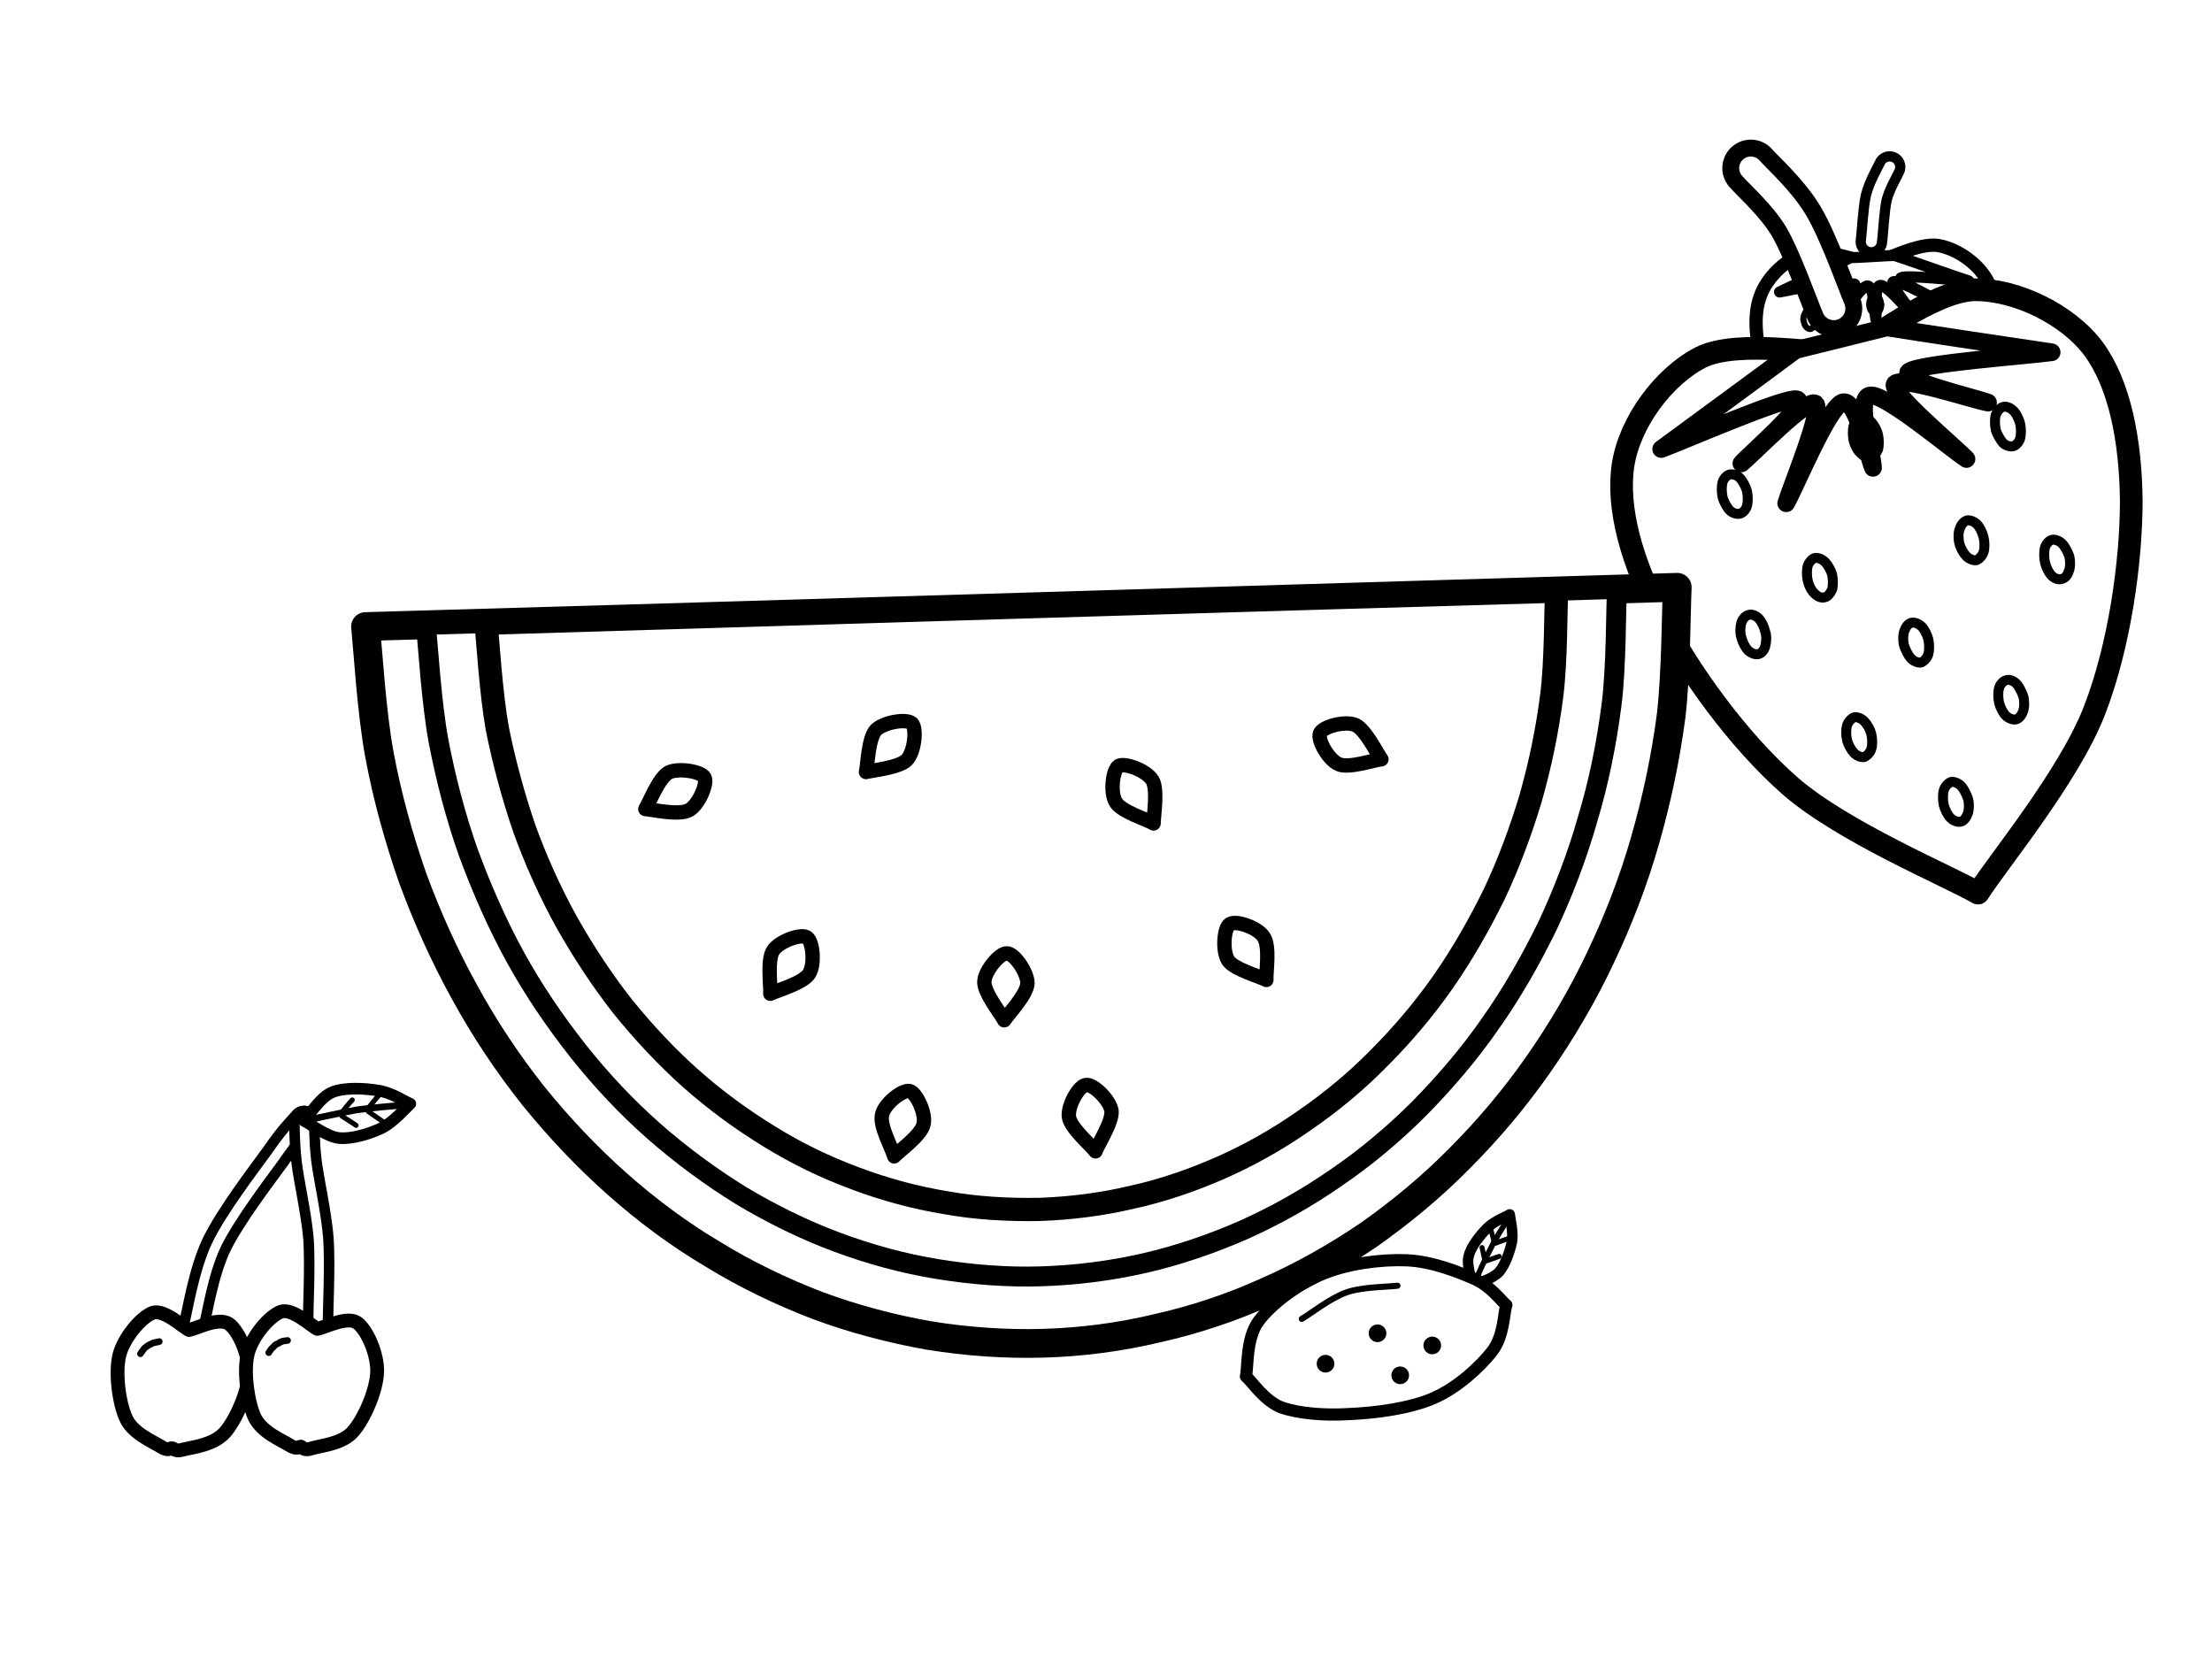
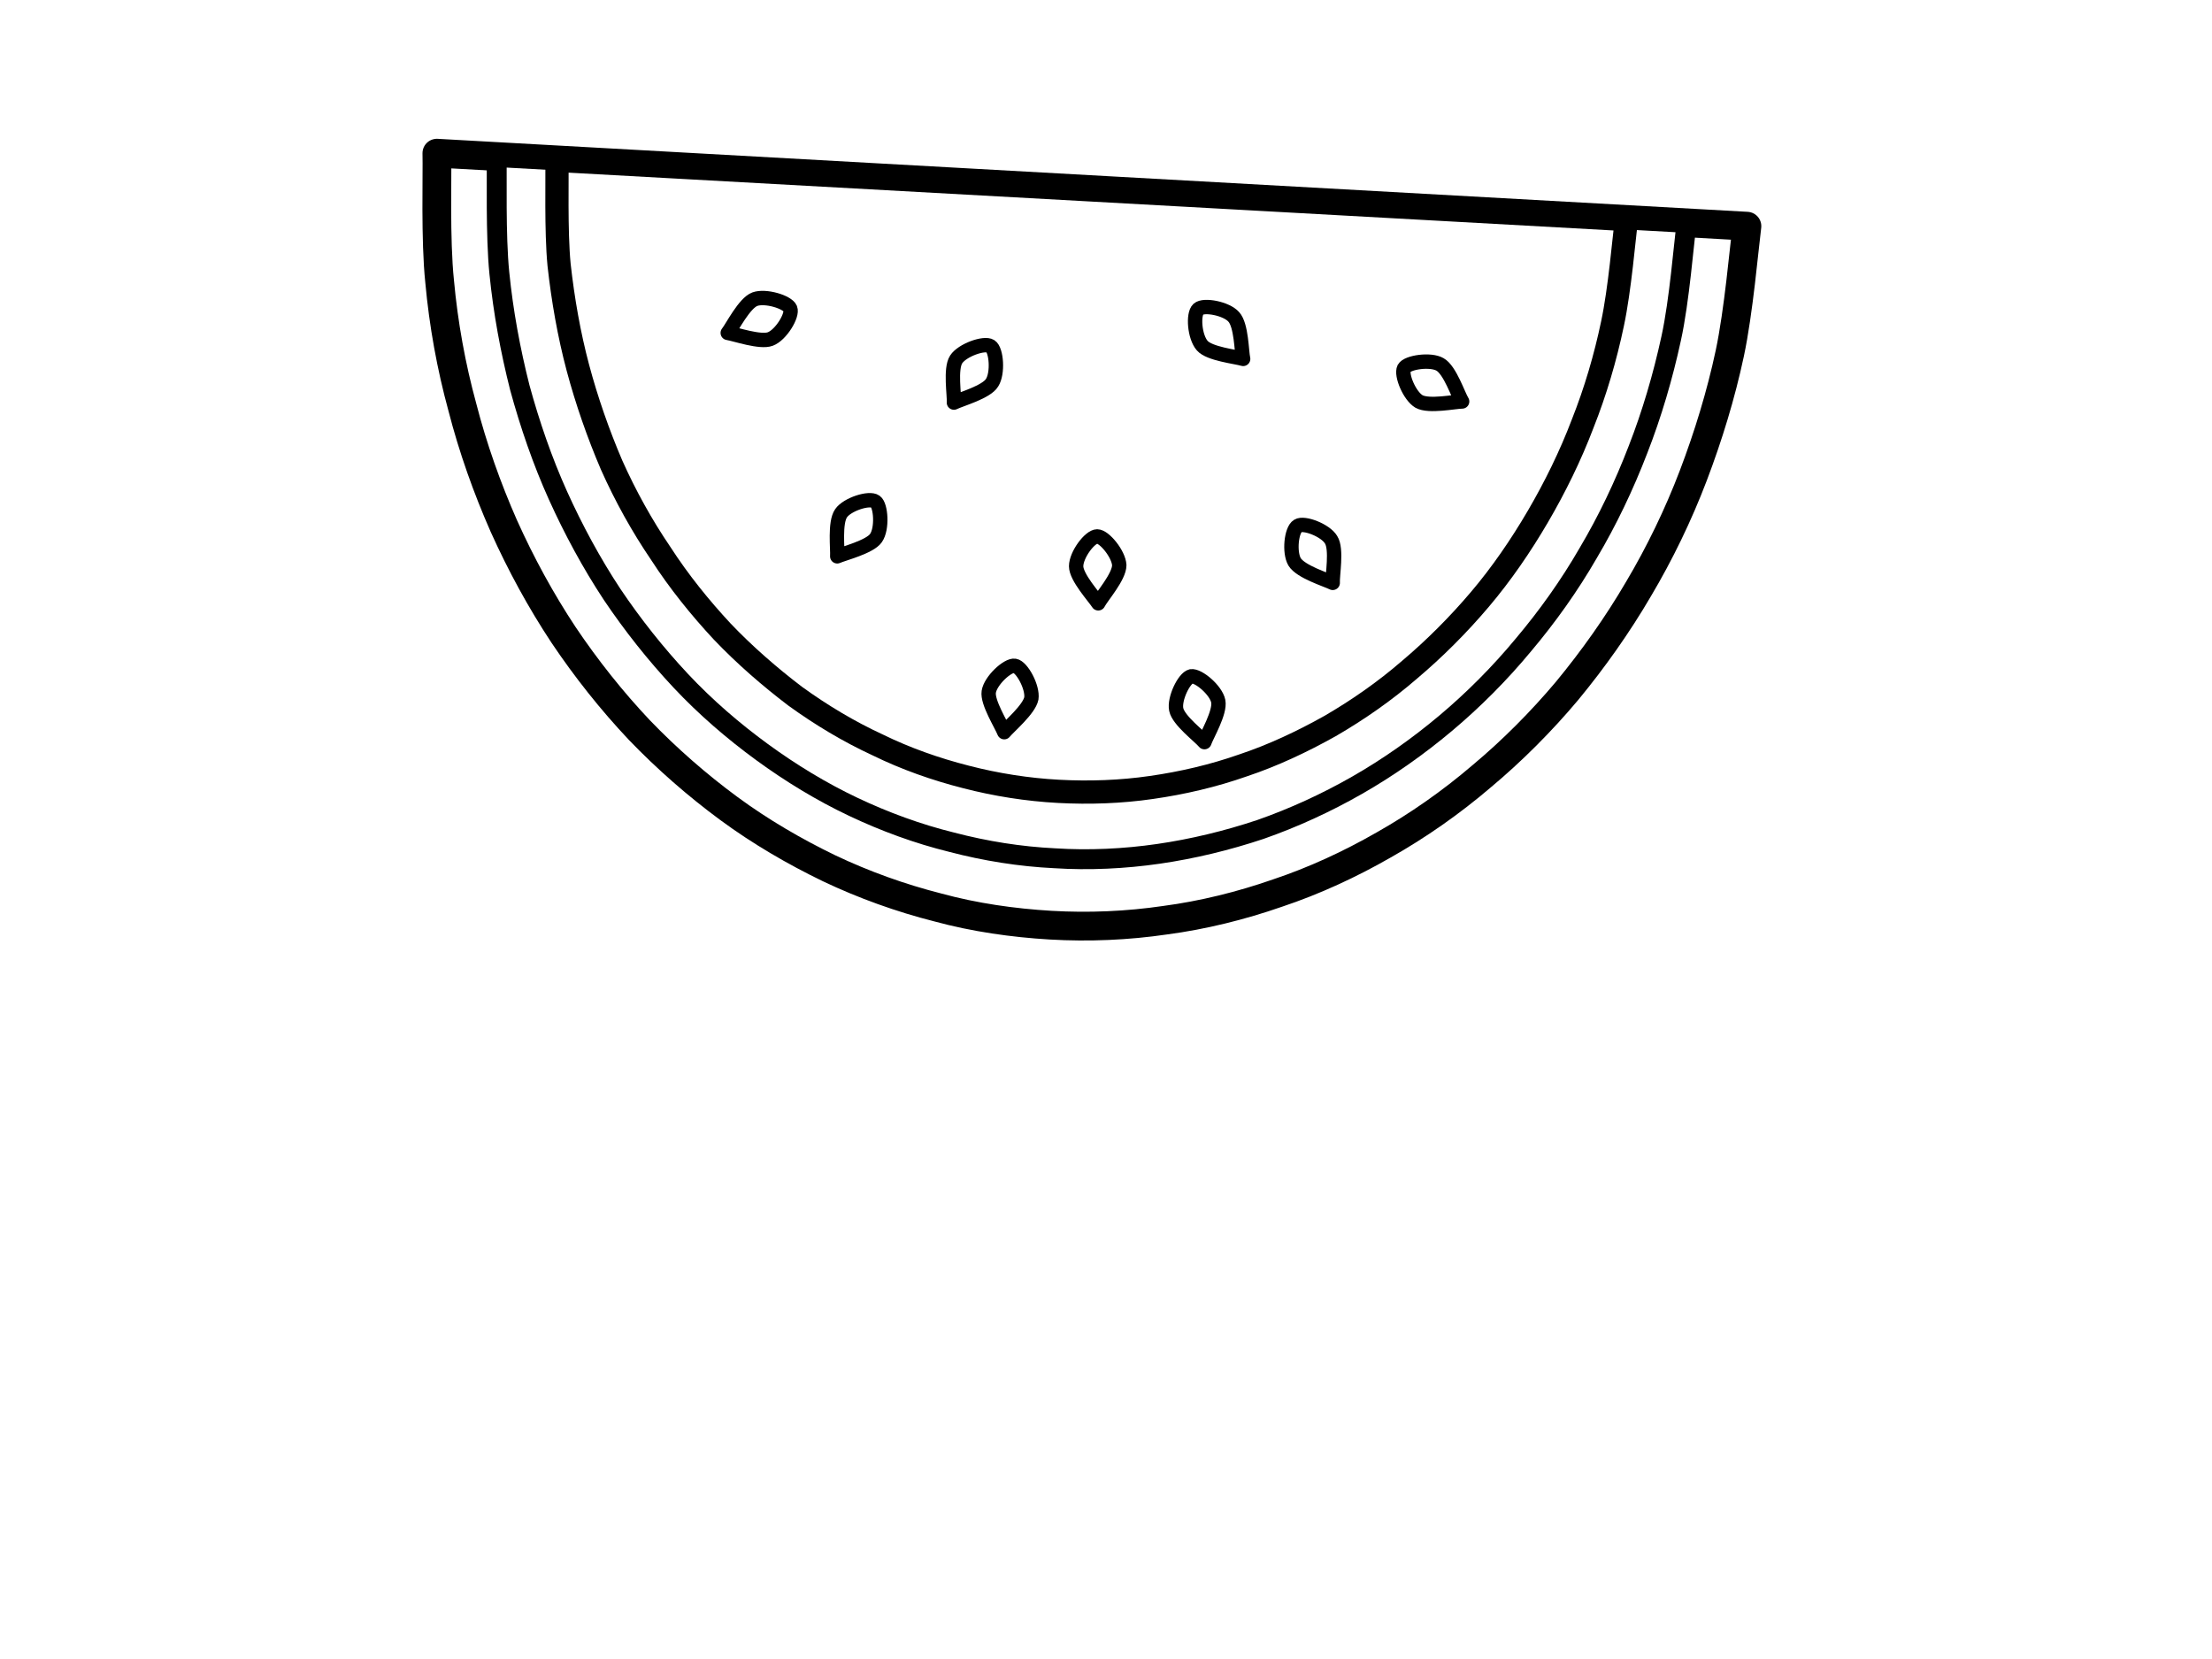
<svg xmlns="http://www.w3.org/2000/svg" viewBox="0 0 400 300" width="400" height="300">
  <rect width="400" height="300" fill="#fff" />
  <g fill="#fff" stroke="#000" stroke-linejoin="round" stroke-linecap="round">
-     <path d="M35 239.9C35.7 237.4 36.7 230.2 39.2 225C41.7 219.9 47.2 212.7 49.9 209C52.5 205.2 54.1 203.7 55 202.7" fill="none" stroke-width="5.5" />
-     <path d="M35 239.9C35.7 237.4 36.7 230.2 39.2 225C41.7 219.9 47.2 212.7 49.9 209C52.5 205.2 54.1 203.7 55 202.7" fill="none" stroke="#fff" stroke-width="1.7" />
-     <path d="M57.5 239.6C57.5 237 57.9 229.1 57.6 224.1C57.2 219.2 55.8 213.3 55.4 209.8C55 206.2 55.1 203.9 55 202.7" fill="none" stroke-width="5.5" />
-     <path d="M57.5 239.6C57.5 237 57.9 229.1 57.6 224.1C57.2 219.2 55.8 213.3 55.4 209.8C55 206.2 55.1 203.9 55 202.7" fill="none" stroke="#fff" stroke-width="1.7" />
-     <path d="M55 202.7C55.8 201.8 57.9 198.4 60.1 197.5C62.3 196.6 66 196.8 68.3 197.2C70.7 197.5 73.2 199.2 74.2 199.6C73.4 200.3 71.2 202.9 69 204C66.9 205 63.7 206 61.4 205.8C59.1 205.6 56.1 203.2 55 202.7Z" stroke-width="2.1" />
-     <path d="M55.8 202.5C57.2 202.2 61.8 201.2 64.5 200.7C67.3 200.3 71 200 72.3 199.9" fill="none" stroke-width="1.2" />
-     <path d="M61.7 201.3C62 200.9 63.3 199.3 63.7 198.9" fill="none" stroke-width="0.9" />
-     <path d="M61.8 201.8C62.2 202.1 64 203.2 64.4 203.5" fill="none" stroke-width="0.9" />
-     <path d="M66.5 200.5C66.8 200.1 68.1 198.5 68.5 198.1" fill="none" stroke-width="0.9" />
-     <path d="M66.6 201C67 201.3 68.8 202.5 69.2 202.8" fill="none" stroke-width="0.9" />
-     <path d="M34.2 240.5C35.4 240.3 39.5 238.1 41.4 239.4C43.2 240.7 45.1 245.1 45 248.4C44.9 251.6 42.7 256.7 40.7 259C38.7 261.3 34.8 261.7 33.2 262.1C31.6 262.6 31.5 261.9 31.1 261.9C30.8 261.8 30.5 262.5 29.1 261.6C27.7 260.7 24 259.2 22.8 256.5C21.5 253.7 20.8 248.2 21.6 245C22.4 241.9 25.5 238.2 27.6 237.4C29.7 236.7 33.1 240 34.2 240.5Z" stroke-width="2.5" />
-     <path d="M25.4 244.8C25.5 244.7 25.7 244.3 25.9 244.1C26 243.9 26.2 243.7 26.5 243.5C26.7 243.4 26.9 243.2 27.2 243.1C27.4 243 27.7 242.8 27.9 242.8C28.2 242.7 28.6 242.7 28.8 242.6" fill="none" stroke-width="1.2" />
-     <path d="M57.4 240.3C58.6 240.1 62.8 237.9 64.6 239.2C66.4 240.5 68.3 244.9 68.2 248.1C68.1 251.4 65.9 256.5 63.9 258.8C62 261.1 58 261.4 56.4 261.9C54.9 262.4 54.7 261.7 54.4 261.6C54 261.6 53.7 262.2 52.3 261.3C50.9 260.4 47.3 259 46 256.2C44.8 253.5 44 248 44.8 244.8C45.6 241.6 48.7 238 50.8 237.2C52.9 236.5 56.3 239.8 57.4 240.3Z" stroke-width="2.5" />
-     <path d="M48.6 244.6C48.7 244.5 48.9 244.1 49.1 243.9C49.3 243.7 49.5 243.5 49.7 243.3C49.9 243.1 50.1 243 50.4 242.9C50.6 242.7 50.9 242.6 51.2 242.5C51.4 242.5 51.9 242.4 52 242.4" fill="none" stroke-width="1.2" />
-     <path d="M153.9 180.1C154 178.8 154.8 174.8 154.8 172.6C154.8 170.5 154 168.1 153.8 167.2" fill="none" stroke-width="5.4" />
-     <path d="M153.9 180.1C154 178.8 154.8 174.8 154.8 172.6C154.8 170.5 154 168.1 153.8 167.2" fill="none" stroke="#fff" stroke-width="1.9" />
-     <path d="M152.8 183.6C151.2 182.7 146.1 178.3 142.9 178.1C139.6 177.9 135.4 179.6 133.2 182.3C131 185 130 189.4 129.7 194.2C129.5 198.9 130.1 205.6 131.8 210.9C133.6 216.1 138.9 223.2 140.3 225.7C142.9 224.4 151.2 221.4 155.5 217.9C159.9 214.5 164 209.2 166.4 205.1C168.8 200.9 170.3 196.7 169.9 193.2C169.6 189.8 167 186 164.2 184.4C161.3 182.8 154.7 183.8 152.8 183.6Z" stroke-width="2.4" />
-     <path d="M160.1 194.8C160 195.2 159.9 195.7 160 196C160.1 196.3 160.3 196.5 160.6 196.6C160.8 196.7 161.1 196.6 161.4 196.4C161.6 196.2 161.8 195.7 162 195.4C162.1 195 162.1 194.5 162 194.2C161.9 193.9 161.7 193.6 161.5 193.5C161.2 193.5 160.9 193.6 160.7 193.8C160.4 194 160.2 194.4 160.1 194.8Z" stroke-width="1.1" />
-     <path d="M149.9 189.9C149.8 190.2 149.8 190.7 149.9 191C150 191.3 150.2 191.6 150.4 191.7C150.6 191.7 151 191.6 151.2 191.4C151.5 191.2 151.7 190.8 151.8 190.4C151.9 190.1 152 189.6 151.9 189.2C151.8 188.9 151.6 188.7 151.3 188.6C151.1 188.5 150.8 188.6 150.5 188.9C150.3 189.1 150 189.5 149.9 189.9Z" stroke-width="1.1" />
-     <path d="M138.8 188.5C138.6 188.8 138.6 189.3 138.7 189.6C138.8 189.9 139 190.2 139.2 190.3C139.5 190.4 139.8 190.2 140 190C140.3 189.8 140.5 189.4 140.6 189C140.8 188.7 140.8 188.2 140.7 187.9C140.6 187.6 140.4 187.3 140.2 187.2C139.9 187.1 139.6 187.3 139.4 187.5C139.1 187.7 138.9 188.1 138.8 188.5Z" stroke-width="1.1" />
-     <path d="M153 201.1C152.9 201.4 152.9 202 153 202.3C153.1 202.6 153.3 202.8 153.5 202.9C153.8 203 154.1 202.9 154.3 202.7C154.6 202.4 154.8 202 154.9 201.6C155 201.3 155.1 200.8 155 200.5C154.9 200.2 154.7 199.9 154.4 199.8C154.2 199.8 153.9 199.9 153.6 200.1C153.4 200.3 153.1 200.7 153 201.1Z" stroke-width="1.1" />
-     <path d="M141.2 197.6C141.1 197.9 141.1 198.4 141.2 198.7C141.2 199 141.5 199.3 141.7 199.4C141.9 199.5 142.3 199.3 142.5 199.1C142.7 198.9 143 198.5 143.1 198.1C143.2 197.8 143.2 197.3 143.1 197C143.1 196.7 142.8 196.4 142.6 196.3C142.4 196.2 142 196.4 141.8 196.6C141.6 196.8 141.3 197.2 141.2 197.6Z" stroke-width="1.1" />
-     <path d="M158.1 205.8C158 206.2 158 206.7 158 207C158.1 207.3 158.3 207.6 158.6 207.6C158.8 207.7 159.1 207.6 159.4 207.4C159.6 207.2 159.9 206.7 160 206.4C160.1 206 160.1 205.5 160 205.2C159.9 204.9 159.7 204.6 159.5 204.5C159.3 204.5 158.9 204.6 158.7 204.8C158.4 205 158.2 205.4 158.1 205.8Z" stroke-width="1.1" />
-     <path d="M134.4 198.8C134.3 199.1 134.3 199.6 134.4 199.9C134.4 200.2 134.7 200.5 134.9 200.6C135.1 200.7 135.5 200.5 135.7 200.3C135.9 200.1 136.2 199.7 136.3 199.3C136.4 199 136.4 198.5 136.3 198.2C136.3 197.9 136 197.6 135.8 197.5C135.6 197.4 135.2 197.6 135 197.8C134.8 198 134.5 198.4 134.4 198.8Z" stroke-width="1.1" />
-     <path d="M145.2 205.8C145.1 206.2 145.1 206.7 145.1 207C145.2 207.3 145.5 207.6 145.7 207.7C145.9 207.7 146.2 207.6 146.5 207.4C146.7 207.2 147 206.8 147.1 206.4C147.2 206 147.2 205.5 147.1 205.2C147 204.9 146.8 204.6 146.6 204.6C146.4 204.5 146 204.6 145.8 204.8C145.6 205 145.3 205.5 145.2 205.8Z" stroke-width="1.1" />
-     <path d="M149.4 213.5C149.2 213.9 149.2 214.4 149.3 214.7C149.4 215 149.6 215.3 149.8 215.3C150.1 215.4 150.4 215.3 150.6 215.1C150.9 214.9 151.1 214.4 151.2 214.1C151.4 213.7 151.4 213.2 151.3 212.9C151.2 212.6 151 212.3 150.8 212.3C150.5 212.2 150.2 212.3 150 212.5C149.7 212.7 149.5 213.2 149.4 213.5Z" stroke-width="1.1" />
-     <path d="M137.5 210C137.4 210.4 137.4 210.9 137.5 211.2C137.5 211.5 137.8 211.8 138 211.8C138.2 211.9 138.6 211.8 138.8 211.6C139 211.4 139.3 210.9 139.4 210.6C139.5 210.2 139.5 209.7 139.5 209.4C139.4 209.1 139.1 208.8 138.9 208.7C138.7 208.7 138.3 208.8 138.1 209C137.9 209.2 137.6 209.6 137.5 210Z" stroke-width="1.1" />
-     <path d="M141.5 218.3C141.4 218.6 141.4 219.1 141.5 219.4C141.5 219.7 141.8 220 142 220.1C142.2 220.2 142.6 220 142.8 219.8C143 219.6 143.3 219.2 143.4 218.8C143.5 218.5 143.5 218 143.4 217.7C143.4 217.4 143.1 217.1 142.9 217C142.7 216.9 142.3 217.1 142.1 217.3C141.9 217.5 141.6 217.9 141.5 218.3Z" stroke-width="1.1" />
-     <path d="M156.7 183.5C158.4 184.9 165.2 190.4 167 191.8C165.2 191 157.5 187.2 156.5 187.4C155.4 187.5 159.9 191.8 160.6 192.6C159.7 191.8 155.6 187.2 155 187.7C154.4 188.2 156.6 194.3 156.9 195.6C156.2 194.3 154 188 152.9 187.5C151.8 186.9 150.6 191.7 150.2 192.5C150.3 191.6 151.9 187 150.7 186.8C149.4 186.6 144.2 190.7 142.9 191.4C143.8 190.5 149 186.6 148.8 185.8C148.6 185.1 142.6 186.8 141.4 186.9C142.4 186.6 148.5 185.5 147.7 184.8C146.9 184.1 138.4 183.1 136.5 182.7C138.7 182.5 147.4 181.6 149.6 181.4C150.8 181.7 155.5 183.1 156.7 183.5Z" stroke-width="1.9" />
-     <path d="M266.4 232.4C266.2 231.5 265.1 228.8 265.6 227.1C266 225.4 267.7 223.3 269 222C270.2 220.8 272.4 220 273 219.6C273.1 220.4 273.7 222.9 273.4 224.6C273 226.4 272.2 228.7 271.1 230C269.9 231.3 267.2 232 266.4 232.4Z" stroke-width="1.9" />
-     <path d="M266.7 231.9C267.1 230.9 268.5 227.7 269.5 225.9C270.4 224 271.9 221.7 272.4 220.9" fill="none" stroke-width="1" />
-     <path d="M268.5 227.8C268.4 227.5 268.1 226 268 225.6" fill="none" stroke-width="0.9" />
-     <path d="M268.8 228C269.2 227.9 270.7 227.3 271.1 227.2" fill="none" stroke-width="0.9" />
-     <path d="M270.2 224.6C270.1 224.2 269.7 222.7 269.6 222.4" fill="none" stroke-width="0.9" />
-     <path d="M270.5 224.8C270.9 224.6 272.4 224.1 272.7 224" fill="none" stroke-width="0.9" />
-     <path d="M225.3 248.9C225.7 247.2 225.3 242 227.6 238.9C229.9 235.8 234.7 232.2 239.1 230.4C243.6 228.5 249.8 227.7 254.4 227.9C259 228.1 263.7 230 266.7 231.3C269.7 232.7 271.4 235.2 272.4 236C271.9 237.4 272 241.6 269.8 244.4C267.6 247.2 263.6 250.9 259.3 252.8C255 254.7 248.7 255.5 244.1 255.7C239.5 256 234.8 255.6 231.7 254.5C228.6 253.3 226.4 249.8 225.3 248.9Z" stroke-width="2.2" />
-     <path d="M235.4 238.5C236.8 237.7 240.6 234.7 243.5 233.7C246.3 232.7 251.2 232.7 252.7 232.5" fill="none" stroke-width="1.1" />
-     <circle cx="239.7" cy="246.6" r="1.6" fill="#000" stroke="none" />
-     <circle cx="249.1" cy="241.1" r="1.6" fill="#000" stroke="none" />
-     <circle cx="259" cy="243.3" r="1.6" fill="#000" stroke="none" />
-     <circle cx="253.2" cy="248.7" r="1.6" fill="#000" stroke="none" />
-     <path d="M338.4 43.7C338.6 42.4 338.8 37.9 339.3 35.7C339.9 33.4 341.3 31.1 341.7 30.2" fill="none" stroke-width="5.7" />
-     <path d="M338.4 43.7C338.6 42.4 338.8 37.9 339.3 35.7C339.9 33.4 341.3 31.1 341.7 30.2" fill="none" stroke="#fff" stroke-width="2" />
-     <path d="M338.7 47.7C340.6 47.2 347 43.8 350.5 44.4C354 45 358 47.8 359.6 51.2C361.2 54.6 361.3 59.5 360.4 64.5C359.4 69.6 357.1 76.5 354 81.6C350.8 86.7 343.5 92.8 341.4 95C339 93.1 331.1 87.8 327.3 83.1C323.6 78.5 320.6 71.8 319 66.9C317.5 62 317 57.1 318.3 53.6C319.5 50.1 323.1 46.7 326.5 45.8C329.9 44.8 336.6 47.4 338.7 47.7Z" stroke-width="2.4" />
-     <path d="M328.3 57.7C328.3 58.1 328.2 58.6 328 58.9C327.9 59.2 327.6 59.5 327.3 59.5C327.1 59.5 326.7 59.3 326.5 59C326.3 58.7 326.2 58.2 326.1 57.8C326.1 57.4 326.2 56.9 326.4 56.6C326.5 56.3 326.9 56 327.1 56C327.4 56 327.7 56.2 327.9 56.5C328.1 56.8 328.3 57.3 328.3 57.7Z" stroke-width="1.1" />
-     <path d="M340.2 55C340.2 55.4 340.1 55.9 339.9 56.2C339.8 56.5 339.4 56.8 339.2 56.8C338.9 56.8 338.6 56.6 338.4 56.3C338.2 56.1 338 55.5 338 55.1C338 54.7 338.1 54.2 338.3 53.9C338.4 53.6 338.7 53.3 339 53.3C339.2 53.3 339.6 53.5 339.8 53.8C340 54.1 340.1 54.6 340.2 55Z" stroke-width="1.1" />
-     <path d="M352.3 56.3C352.3 56.7 352.2 57.3 352 57.6C351.9 57.9 351.5 58.1 351.3 58.1C351 58.1 350.7 57.9 350.5 57.6C350.3 57.4 350.2 56.8 350.1 56.4C350.1 56 350.2 55.5 350.4 55.2C350.5 54.9 350.8 54.7 351.1 54.6C351.4 54.6 351.7 54.8 351.9 55.1C352.1 55.4 352.2 55.9 352.3 56.3Z" stroke-width="1.1" />
-     <path d="M334.1 66C334.1 66.5 334 67 333.9 67.3C333.7 67.6 333.4 67.8 333.1 67.8C332.9 67.9 332.5 67.7 332.4 67.4C332.2 67.1 332 66.6 332 66.2C331.9 65.8 332.1 65.2 332.2 64.9C332.4 64.6 332.7 64.4 332.9 64.4C333.2 64.4 333.5 64.6 333.7 64.8C333.9 65.1 334.1 65.6 334.1 66Z" stroke-width="1.1" />
-     <path d="M347.4 65.3C347.5 65.7 347.4 66.2 347.2 66.5C347 66.8 346.7 67.1 346.5 67.1C346.2 67.1 345.9 66.9 345.7 66.6C345.5 66.3 345.3 65.8 345.3 65.4C345.3 65 345.4 64.5 345.5 64.2C345.7 63.9 346 63.6 346.3 63.6C346.5 63.6 346.9 63.8 347 64.1C347.2 64.4 347.4 64.9 347.4 65.3Z" stroke-width="1.1" />
-     <path d="M327.6 69.8C327.7 70.2 327.5 70.7 327.4 71C327.2 71.3 326.9 71.5 326.7 71.6C326.4 71.6 326.1 71.4 325.9 71.1C325.7 70.8 325.5 70.3 325.5 69.9C325.5 69.5 325.6 68.9 325.7 68.6C325.9 68.3 326.2 68.1 326.5 68.1C326.7 68.1 327.1 68.3 327.2 68.6C327.4 68.8 327.6 69.4 327.6 69.8Z" stroke-width="1.1" />
-     <path d="M354.3 68.2C354.3 68.6 354.2 69.2 354 69.5C353.9 69.8 353.6 70 353.3 70C353.1 70 352.7 69.8 352.5 69.6C352.3 69.3 352.2 68.8 352.2 68.4C352.1 67.9 352.2 67.4 352.4 67.1C352.6 66.8 352.9 66.6 353.1 66.6C353.4 66.5 353.7 66.7 353.9 67C354.1 67.3 354.3 67.8 354.3 68.2Z" stroke-width="1.1" />
-     <path d="M341.2 73C341.2 73.4 341.1 73.9 340.9 74.2C340.8 74.5 340.5 74.8 340.2 74.8C340 74.8 339.6 74.6 339.4 74.3C339.2 74 339.1 73.5 339.1 73.1C339 72.7 339.1 72.2 339.3 71.9C339.5 71.6 339.8 71.3 340 71.3C340.3 71.3 340.6 71.5 340.8 71.8C341 72.1 341.2 72.6 341.2 73Z" stroke-width="1.1" />
-     <path d="M334.9 80C334.9 80.4 334.8 81 334.7 81.3C334.5 81.6 334.2 81.8 333.9 81.8C333.7 81.8 333.4 81.6 333.2 81.4C333 81.1 332.8 80.6 332.8 80.2C332.8 79.8 332.9 79.2 333 78.9C333.2 78.6 333.5 78.4 333.7 78.4C334 78.4 334.3 78.6 334.5 78.8C334.7 79.1 334.9 79.6 334.9 80Z" stroke-width="1.1" />
-     <path d="M348.2 79.3C348.3 79.7 348.2 80.2 348 80.5C347.8 80.8 347.5 81.1 347.3 81.1C347 81.1 346.7 80.9 346.5 80.6C346.3 80.3 346.1 79.8 346.1 79.4C346.1 79 346.2 78.5 346.3 78.2C346.5 77.9 346.8 77.6 347.1 77.6C347.3 77.6 347.7 77.8 347.9 78.1C348 78.3 348.2 78.9 348.2 79.3Z" stroke-width="1.1" />
-     <path d="M342 87C342 87.4 341.9 87.9 341.7 88.2C341.6 88.5 341.3 88.8 341 88.8C340.8 88.8 340.4 88.6 340.2 88.3C340 88 339.9 87.5 339.9 87.1C339.8 86.7 339.9 86.2 340.1 85.9C340.3 85.6 340.6 85.3 340.8 85.3C341.1 85.3 341.4 85.5 341.6 85.8C341.8 86.1 342 86.6 342 87Z" stroke-width="1.1" />
-     <path d="M334.6 46.6C332.5 47.7 323.9 51.8 321.8 52.8C323.8 52.5 332.8 50.4 333.9 50.8C335 51.2 329.2 54.5 328.2 55.3C329.4 54.7 334.9 50.8 335.4 51.4C335.9 52.1 332.1 58 331.4 59.3C332.4 58.1 336.3 52 337.6 51.7C338.9 51.5 339 56.7 339.2 57.7C339.4 56.7 338.8 51.5 340.1 51.6C341.5 51.7 346 57.3 347.2 58.4C346.4 57.2 341.9 51.8 342.3 51C342.8 50.3 348.6 53.6 349.9 54.1C348.9 53.4 342.7 50.7 343.8 50.2C344.8 49.7 354 50.7 356 50.8C353.8 50.1 344.8 46.9 342.6 46.2C341.3 46.2 335.9 46.6 334.6 46.6Z" stroke-width="2" />
-     <path d="M331.6 55.8C330.5 53.2 327.3 44.2 324.8 40C322.3 35.8 318 32 316.6 30.4" fill="none" stroke-width="10.3" />
-     <path d="M331.6 55.8C330.5 53.2 327.3 44.2 324.8 40C322.3 35.8 318 32 316.6 30.4" fill="none" stroke="#fff" stroke-width="4.2" />
-     <path d="M333.7 64C329.3 64.1 314.3 61.3 307.6 64.6C300.9 68 294.7 76.3 293.5 84.1C292.3 92 295.2 101.9 300.3 111.6C305.3 121.3 314.3 133.9 323.8 142.2C333.4 150.5 352.1 158.3 357.7 161.5C361.2 156 374.1 140.4 378.7 128.6C383.3 116.8 385.4 101.5 385.4 90.6C385.3 79.7 383.3 69.5 378.6 63.1C373.9 56.8 364.5 52.3 357 52.4C349.5 52.6 337.5 62.1 333.7 64Z" stroke-width="4.1" />
-     <path d="M360.9 77.7C361.1 78.5 361.7 79.5 362.2 80.1C362.7 80.6 363.5 80.8 364 80.7C364.5 80.6 365.1 80 365.3 79.3C365.5 78.6 365.5 77.4 365.3 76.6C365.1 75.8 364.6 74.7 364 74.2C363.5 73.7 362.7 73.4 362.2 73.6C361.7 73.7 361.2 74.3 360.9 75C360.7 75.7 360.7 76.8 360.9 77.7Z" stroke-width="1.8" />
-     <path d="M335.2 79.7C335.4 80.5 335.9 81.5 336.5 82C337 82.5 337.7 82.8 338.3 82.7C338.8 82.6 339.3 82 339.6 81.3C339.8 80.6 339.8 79.4 339.6 78.6C339.4 77.7 338.8 76.7 338.3 76.2C337.8 75.7 337 75.4 336.5 75.6C336 75.7 335.4 76.3 335.2 77C335 77.7 335 78.8 335.2 79.7Z" stroke-width="1.8" />
-     <path d="M311.5 89.9C311.7 90.7 312.3 91.8 312.8 92.3C313.3 92.8 314.1 93 314.6 92.9C315.1 92.8 315.7 92.2 315.9 91.5C316.1 90.8 316.1 89.6 315.9 88.8C315.7 88 315.1 86.9 314.6 86.4C314.1 85.9 313.3 85.7 312.8 85.8C312.3 85.9 311.7 86.5 311.5 87.2C311.3 87.9 311.3 89 311.5 89.9Z" stroke-width="1.8" />
-     <path d="M354.3 98.2C354.5 99.1 355.1 100.1 355.6 100.6C356.1 101.1 356.9 101.4 357.4 101.3C357.9 101.1 358.5 100.5 358.7 99.8C358.9 99.2 358.9 98 358.7 97.2C358.5 96.3 358 95.3 357.5 94.8C357 94.3 356.2 94 355.7 94.1C355.1 94.3 354.6 94.9 354.4 95.6C354.1 96.2 354.1 97.4 354.3 98.2Z" stroke-width="1.8" />
-     <path d="M326.9 105C327.1 105.9 327.6 106.9 328.2 107.4C328.7 107.9 329.4 108.2 330 108C330.5 107.9 331 107.3 331.3 106.6C331.5 105.9 331.5 104.8 331.3 103.9C331.1 103.1 330.5 102.1 330 101.6C329.5 101.1 328.7 100.8 328.2 100.9C327.7 101 327.1 101.7 326.9 102.3C326.7 103 326.7 104.2 326.9 105Z" stroke-width="1.8" />
-     <path d="M369.8 101.7C370 102.6 370.5 103.6 371 104.1C371.5 104.6 372.3 104.9 372.8 104.7C373.4 104.6 373.9 104 374.1 103.3C374.4 102.6 374.4 101.5 374.2 100.6C373.9 99.8 373.4 98.8 372.9 98.3C372.4 97.8 371.6 97.5 371.1 97.6C370.6 97.7 370 98.3 369.8 99C369.6 99.7 369.6 100.9 369.8 101.7Z" stroke-width="1.8" />
-     <path d="M314.9 115.3C315.1 116.1 315.6 117.1 316.1 117.6C316.6 118.1 317.4 118.4 317.9 118.3C318.5 118.2 319 117.6 319.2 116.9C319.4 116.2 319.5 115 319.2 114.2C319 113.3 318.5 112.3 318 111.8C317.5 111.3 316.7 111 316.2 111.2C315.7 111.3 315.1 111.9 314.9 112.6C314.7 113.3 314.6 114.4 314.9 115.3Z" stroke-width="1.8" />
-     <path d="M344.3 116.7C344.6 117.6 345.1 118.6 345.6 119.1C346.1 119.6 346.9 119.9 347.4 119.8C347.9 119.6 348.5 119 348.7 118.3C348.9 117.6 348.9 116.5 348.7 115.6C348.5 114.8 348 113.8 347.5 113.3C347 112.8 346.2 112.5 345.7 112.6C345.1 112.7 344.6 113.4 344.4 114C344.1 114.7 344.1 115.9 344.3 116.7Z" stroke-width="1.8" />
-     <path d="M361.5 127.1C361.7 127.9 362.2 128.9 362.7 129.4C363.2 129.9 364 130.2 364.5 130.1C365.1 130 365.6 129.3 365.8 128.7C366.1 128 366.1 126.8 365.9 126C365.6 125.1 365.1 124.1 364.6 123.6C364.1 123.1 363.3 122.8 362.8 123C362.3 123.1 361.7 123.7 361.5 124.4C361.3 125.1 361.3 126.2 361.5 127.1Z" stroke-width="1.8" />
-     <path d="M334 133.8C334.2 134.7 334.8 135.7 335.3 136.2C335.8 136.7 336.6 137 337.1 136.9C337.6 136.7 338.2 136.1 338.4 135.4C338.6 134.8 338.6 133.6 338.4 132.8C338.2 131.9 337.6 130.9 337.1 130.4C336.6 129.9 335.8 129.6 335.3 129.7C334.8 129.9 334.2 130.5 334 131.2C333.8 131.9 333.8 133 334 133.8Z" stroke-width="1.8" />
-     <path d="M351.5 145.6C351.7 146.4 352.2 147.4 352.7 147.9C353.2 148.4 354 148.7 354.5 148.6C355.1 148.5 355.6 147.8 355.8 147.2C356.1 146.5 356.1 145.3 355.9 144.5C355.6 143.6 355.1 142.6 354.6 142.1C354.1 141.6 353.3 141.3 352.8 141.4C352.3 141.6 351.7 142.2 351.5 142.9C351.3 143.6 351.3 144.7 351.5 145.6Z" stroke-width="1.8" />
-     <path d="M341.2 59.2C346.2 60 366.1 63 371 63.7C366.7 64.3 347.2 65.7 345.2 67.2C343.3 68.7 357.1 71.9 359.5 72.8C356.7 72.3 343.3 67.8 342.6 69.5C342 71.2 353.4 80.7 355.6 83C352.7 81.1 341 71.2 338.2 71.5C335.4 71.8 338.7 82.4 338.7 84.6C337.8 82.6 335.7 71.7 333.1 72.8C330.5 73.9 324.7 88 323 91C323.9 88 329.6 74.2 328.3 73C326.9 71.8 317.1 82 314.9 83.8C316.6 81.9 327.3 72.7 324.9 72.2C322.5 71.8 304.5 79.7 300.4 81.2C304.5 78.2 320.7 66.3 324.7 63.3C327.5 62.6 338.5 59.9 341.2 59.2Z" stroke-width="3.2" />
-     <path d="M303.3 106.2C303.1 110.1 303.1 121.7 302.2 129.4C301.2 137 299.6 144.6 297.5 151.9C295.4 159.3 292.6 166.5 289.4 173.2C286.2 180 282.3 186.6 278.1 192.6C273.9 198.6 269.1 204.3 264 209.4C258.9 214.6 253.3 219.2 247.5 223.3C241.6 227.3 235.4 230.8 229 233.6C222.6 236.5 215.9 238.7 209.2 240.2C202.5 241.8 195.6 242.7 188.7 242.9C181.8 243.1 174.8 242.6 168 241.5C161.2 240.3 154.4 238.5 147.9 236.1C141.4 233.6 134.9 230.5 128.9 226.8C122.8 223.2 116.9 218.8 111.5 214C106.1 209.2 101 203.8 96.4 198.1C91.8 192.3 87.6 186 84 179.4C80.4 172.9 77.2 165.8 74.6 158.7C72.1 151.5 70 144 68.6 136.4C67.2 128.9 66.5 117.2 66.1 113.3C105.6 112.2 263.7 107.4 303.3 106.2Z" stroke-width="5.2" />
-     <path d="M292.4 106.5C292.2 110 292.3 120.7 291.4 127.6C290.5 134.5 289.1 141.5 287.1 148.1C285.2 154.8 282.7 161.3 279.8 167.5C276.8 173.6 273.4 179.6 269.5 185.1C265.7 190.6 261.3 195.7 256.7 200.4C252.1 205 247 209.3 241.7 212.9C236.4 216.6 230.7 219.8 224.9 222.4C219.2 224.9 213.1 227 207 228.4C200.9 229.8 194.6 230.6 188.3 230.8C182.1 231 175.8 230.5 169.6 229.5C163.4 228.5 157.2 226.8 151.3 224.6C145.4 222.4 139.5 219.5 134 216.2C128.5 212.8 123.2 208.9 118.3 204.6C113.3 200.2 108.7 195.3 104.5 190C100.4 184.8 96.5 179.1 93.2 173.1C89.9 167.1 87.1 160.7 84.7 154.2C82.4 147.7 80.6 140.8 79.3 134C78 127.1 77.4 116.5 77 113C112.9 111.9 256.5 107.6 292.4 106.5Z" stroke-width="3.6" />
-     <path d="M281.5 106.9C281.3 110 281.4 119.6 280.6 125.8C279.8 132.1 278.5 138.3 276.8 144.3C275 150.3 272.8 156.2 270.2 161.7C267.5 167.2 264.4 172.6 261 177.5C257.5 182.5 253.6 187.1 249.4 191.3C245.3 195.5 240.7 199.3 235.9 202.6C231.2 205.9 226.1 208.8 220.9 211.1C215.7 213.4 210.2 215.3 204.7 216.5C199.2 217.8 193.6 218.5 188 218.7C182.4 218.8 176.7 218.5 171.1 217.5C165.6 216.6 160 215.1 154.7 213.1C149.3 211.1 144.1 208.6 139.1 205.5C134.2 202.5 129.4 199 125 195.1C120.6 191.2 116.4 186.7 112.6 182C108.9 177.3 105.5 172.1 102.5 166.8C99.5 161.4 96.9 155.6 94.8 149.8C92.8 143.9 91.1 137.7 89.9 131.6C88.8 125.4 88.2 115.8 87.9 112.7C120.2 111.7 249.2 107.8 281.5 106.9Z" stroke-width="4.2" />
-     <path d="M249.8 137.3C249 136.2 246.9 131.9 245.1 131.1C243.2 130.3 239.2 131.4 238.7 132.6C238.2 133.8 240.2 137.4 242.1 138.2C243.9 139 248.5 137.4 249.8 137.3Z" stroke-width="2.6" />
-     <path d="M208.6 148.9C208.6 147.6 209.4 142.8 208.4 141.1C207.3 139.3 203.4 137.9 202.3 138.5C201.2 139.2 200.7 143.4 201.8 145.1C202.8 146.8 207.5 148.2 208.6 148.9Z" stroke-width="2.6" />
-     <path d="M156.6 139.6C157.8 139.3 162.7 138.8 164 137.4C165.4 135.9 165.8 131.7 164.9 130.8C163.9 129.9 159.8 130.6 158.4 132C157 133.5 156.9 138.4 156.6 139.6Z" stroke-width="2.6" />
-     <path d="M116.7 146.3C118 146.4 122.8 147.5 124.6 146.5C126.3 145.6 128 141.7 127.4 140.6C126.8 139.5 122.7 138.8 120.9 139.7C119.1 140.7 117.4 145.2 116.7 146.3Z" stroke-width="2.6" />
-     <path d="M229 177.2C228.9 175.9 229.7 171.1 228.5 169.4C227.4 167.7 223.5 166.4 222.4 167.1C221.3 167.8 221 172 222.1 173.7C223.2 175.3 227.9 176.6 229 177.2Z" stroke-width="2.6" />
-     <path d="M181.6 184.5C182.3 183.4 185.7 179.9 185.8 177.8C185.8 175.8 183.4 172.4 182.1 172.4C180.8 172.3 178.1 175.5 178 177.5C177.9 179.5 181 183.3 181.6 184.5Z" stroke-width="2.6" />
-     <path d="M139.3 179.7C140.5 179.1 145.2 177.8 146.3 176.1C147.4 174.4 147 170.2 145.9 169.5C144.8 168.8 140.9 170.2 139.8 171.9C138.7 173.6 139.4 178.4 139.3 179.7Z" stroke-width="2.6" />
-     <path d="M198.1 208.2C198.5 207 201.2 202.9 201 200.9C200.7 198.9 197.7 196 196.4 196.2C195.1 196.3 193 200 193.3 202C193.6 204 197.3 207.1 198.1 208.2Z" stroke-width="2.6" />
-     <path d="M161.7 209.1C162.6 208.1 166.6 205.3 167 203.3C167.5 201.4 165.7 197.6 164.5 197.3C163.2 197 159.9 199.6 159.5 201.6C159 203.6 161.4 207.8 161.7 209.1Z" stroke-width="2.6" />
+     <path d="M79 27.7C79.1 31.6 78.7 43.3 79.5 50.9C80.2 58.6 81.6 66.3 83.6 73.6C85.5 81 88.1 88.3 91.1 95.1C94.2 102 97.8 108.6 101.9 114.8C106 120.9 110.6 126.7 115.6 132C120.6 137.2 126.1 142 131.8 146.2C137.5 150.4 143.7 154 149.9 157C156.2 160 162.9 162.4 169.6 164.1C176.2 165.9 183.2 166.9 190 167.3C196.9 167.7 203.9 167.4 210.7 166.4C217.5 165.5 224.4 163.8 231 161.5C237.6 159.3 244.1 156.3 250.2 152.8C256.4 149.3 262.4 145.1 267.9 140.4C273.4 135.8 278.7 130.5 283.4 124.9C288.1 119.2 292.5 113 296.3 106.5C300.1 100.1 303.5 93.1 306.2 86C308.9 78.9 311.2 71.4 312.8 63.9C314.4 56.4 315.4 44.8 315.9 40.9C276.4 38.7 118.5 29.9 79 27.7Z" stroke-width="5.2" />
+     <path d="M89.8 28.4C89.9 31.9 89.6 42.5 90.3 49.4C91 56.4 92.3 63.4 94 70.1C95.8 76.7 98.1 83.4 100.9 89.6C103.7 95.8 107 101.9 110.7 107.5C114.4 113 118.6 118.3 123.1 123.1C127.6 127.9 132.6 132.2 137.8 136C143 139.8 148.6 143.2 154.3 145.9C160 148.6 166 150.8 172.1 152.3C178.2 153.9 184.5 154.9 190.7 155.2C196.9 155.6 203.3 155.3 209.5 154.4C215.7 153.5 221.9 152 227.9 150C233.9 147.9 239.8 145.2 245.4 142C251 138.8 256.4 135 261.4 130.8C266.4 126.6 271.2 121.8 275.5 116.6C279.8 111.5 283.8 105.9 287.2 100C290.7 94.1 293.7 87.8 296.2 81.3C298.7 74.9 300.7 68.1 302.2 61.2C303.7 54.4 304.5 43.8 305 40.3C269.1 38.3 125.7 30.4 89.8 28.4Z" stroke-width="3.6" />
+     <path d="M100.7 29C100.8 32.1 100.5 41.7 101.1 47.9C101.8 54.2 102.9 60.5 104.5 66.5C106.1 72.5 108.2 78.5 110.6 84.1C113.1 89.7 116.1 95.1 119.5 100.1C122.8 105.2 126.6 109.9 130.6 114.2C134.7 118.5 139.2 122.4 143.8 125.9C148.5 129.3 153.5 132.3 158.7 134.7C163.8 137.2 169.2 139.1 174.7 140.5C180.1 141.9 185.8 142.8 191.4 143.1C197 143.4 202.7 143.2 208.2 142.4C213.8 141.6 219.4 140.3 224.8 138.4C230.2 136.6 235.5 134.1 240.5 131.3C245.5 128.4 250.4 125 254.9 121.1C259.4 117.3 263.7 113 267.6 108.4C271.5 103.8 275 98.7 278.1 93.4C281.2 88.1 284 82.4 286.2 76.6C288.5 70.8 290.3 64.7 291.6 58.5C292.9 52.4 293.7 42.9 294.1 39.7C261.9 37.9 133 30.8 100.7 29Z" stroke-width="4.2" />
+     <path d="M131.6 60.2C132.4 59.2 134.6 54.8 136.5 54.1C138.4 53.4 142.4 54.6 142.9 55.8C143.4 57 141.2 60.6 139.3 61.3C137.5 62 132.9 60.4 131.6 60.2Z" stroke-width="2.6" />
+     <path d="M172.5 72.8C172.6 71.5 171.8 66.7 172.9 65C174 63.3 178 61.9 179.1 62.6C180.2 63.3 180.5 67.5 179.4 69.2C178.4 70.9 173.7 72.2 172.5 72.8Z" stroke-width="2.6" />
+     <path d="M224.8 64.9C223.5 64.5 218.7 64 217.4 62.5C216 60.9 215.7 56.8 216.7 55.9C217.7 55 221.8 55.8 223.1 57.3C224.5 58.8 224.5 63.6 224.8 64.9Z" stroke-width="2.6" />
+     <path d="M264.4 72.6C263.1 72.6 258.4 73.6 256.6 72.6C254.9 71.6 253.3 67.8 253.9 66.6C254.5 65.5 258.7 64.9 260.4 65.9C262.2 66.9 263.7 71.5 264.4 72.6Z" stroke-width="2.6" />
+     <path d="M151.4 100.6C151.5 99.3 150.9 94.5 152.1 92.8C153.2 91.2 157.2 89.9 158.3 90.7C159.3 91.4 159.6 95.6 158.4 97.3C157.3 98.9 152.5 100.1 151.4 100.6Z" stroke-width="2.6" />
+     <path d="M198.6 109.1C197.9 108 194.6 104.4 194.6 102.4C194.6 100.3 197.1 97 198.4 97C199.7 97 202.3 100.2 202.4 102.2C202.4 104.3 199.2 107.9 198.6 109.1Z" stroke-width="2.6" />
+     <path d="M241 105.4C239.8 104.8 235.2 103.4 234.1 101.6C233.1 99.9 233.5 95.8 234.7 95.1C235.8 94.4 239.7 95.9 240.7 97.6C241.8 99.3 240.9 104.1 241 105.4Z" stroke-width="2.6" />
+     <path d="M181.6 132.4C181.1 131.1 178.5 127 178.8 125.1C179.1 123.1 182.2 120.2 183.5 120.4C184.8 120.6 186.8 124.3 186.5 126.3C186.1 128.3 182.4 131.4 181.6 132.4Z" stroke-width="2.6" />
+     <path d="M217.8 134.2C217 133.2 213.1 130.3 212.7 128.3C212.3 126.4 214.1 122.6 215.4 122.3C216.7 122.1 219.9 124.8 220.3 126.8C220.7 128.8 218.2 133 217.8 134.2Z" stroke-width="2.6" />
  </g>
</svg>
